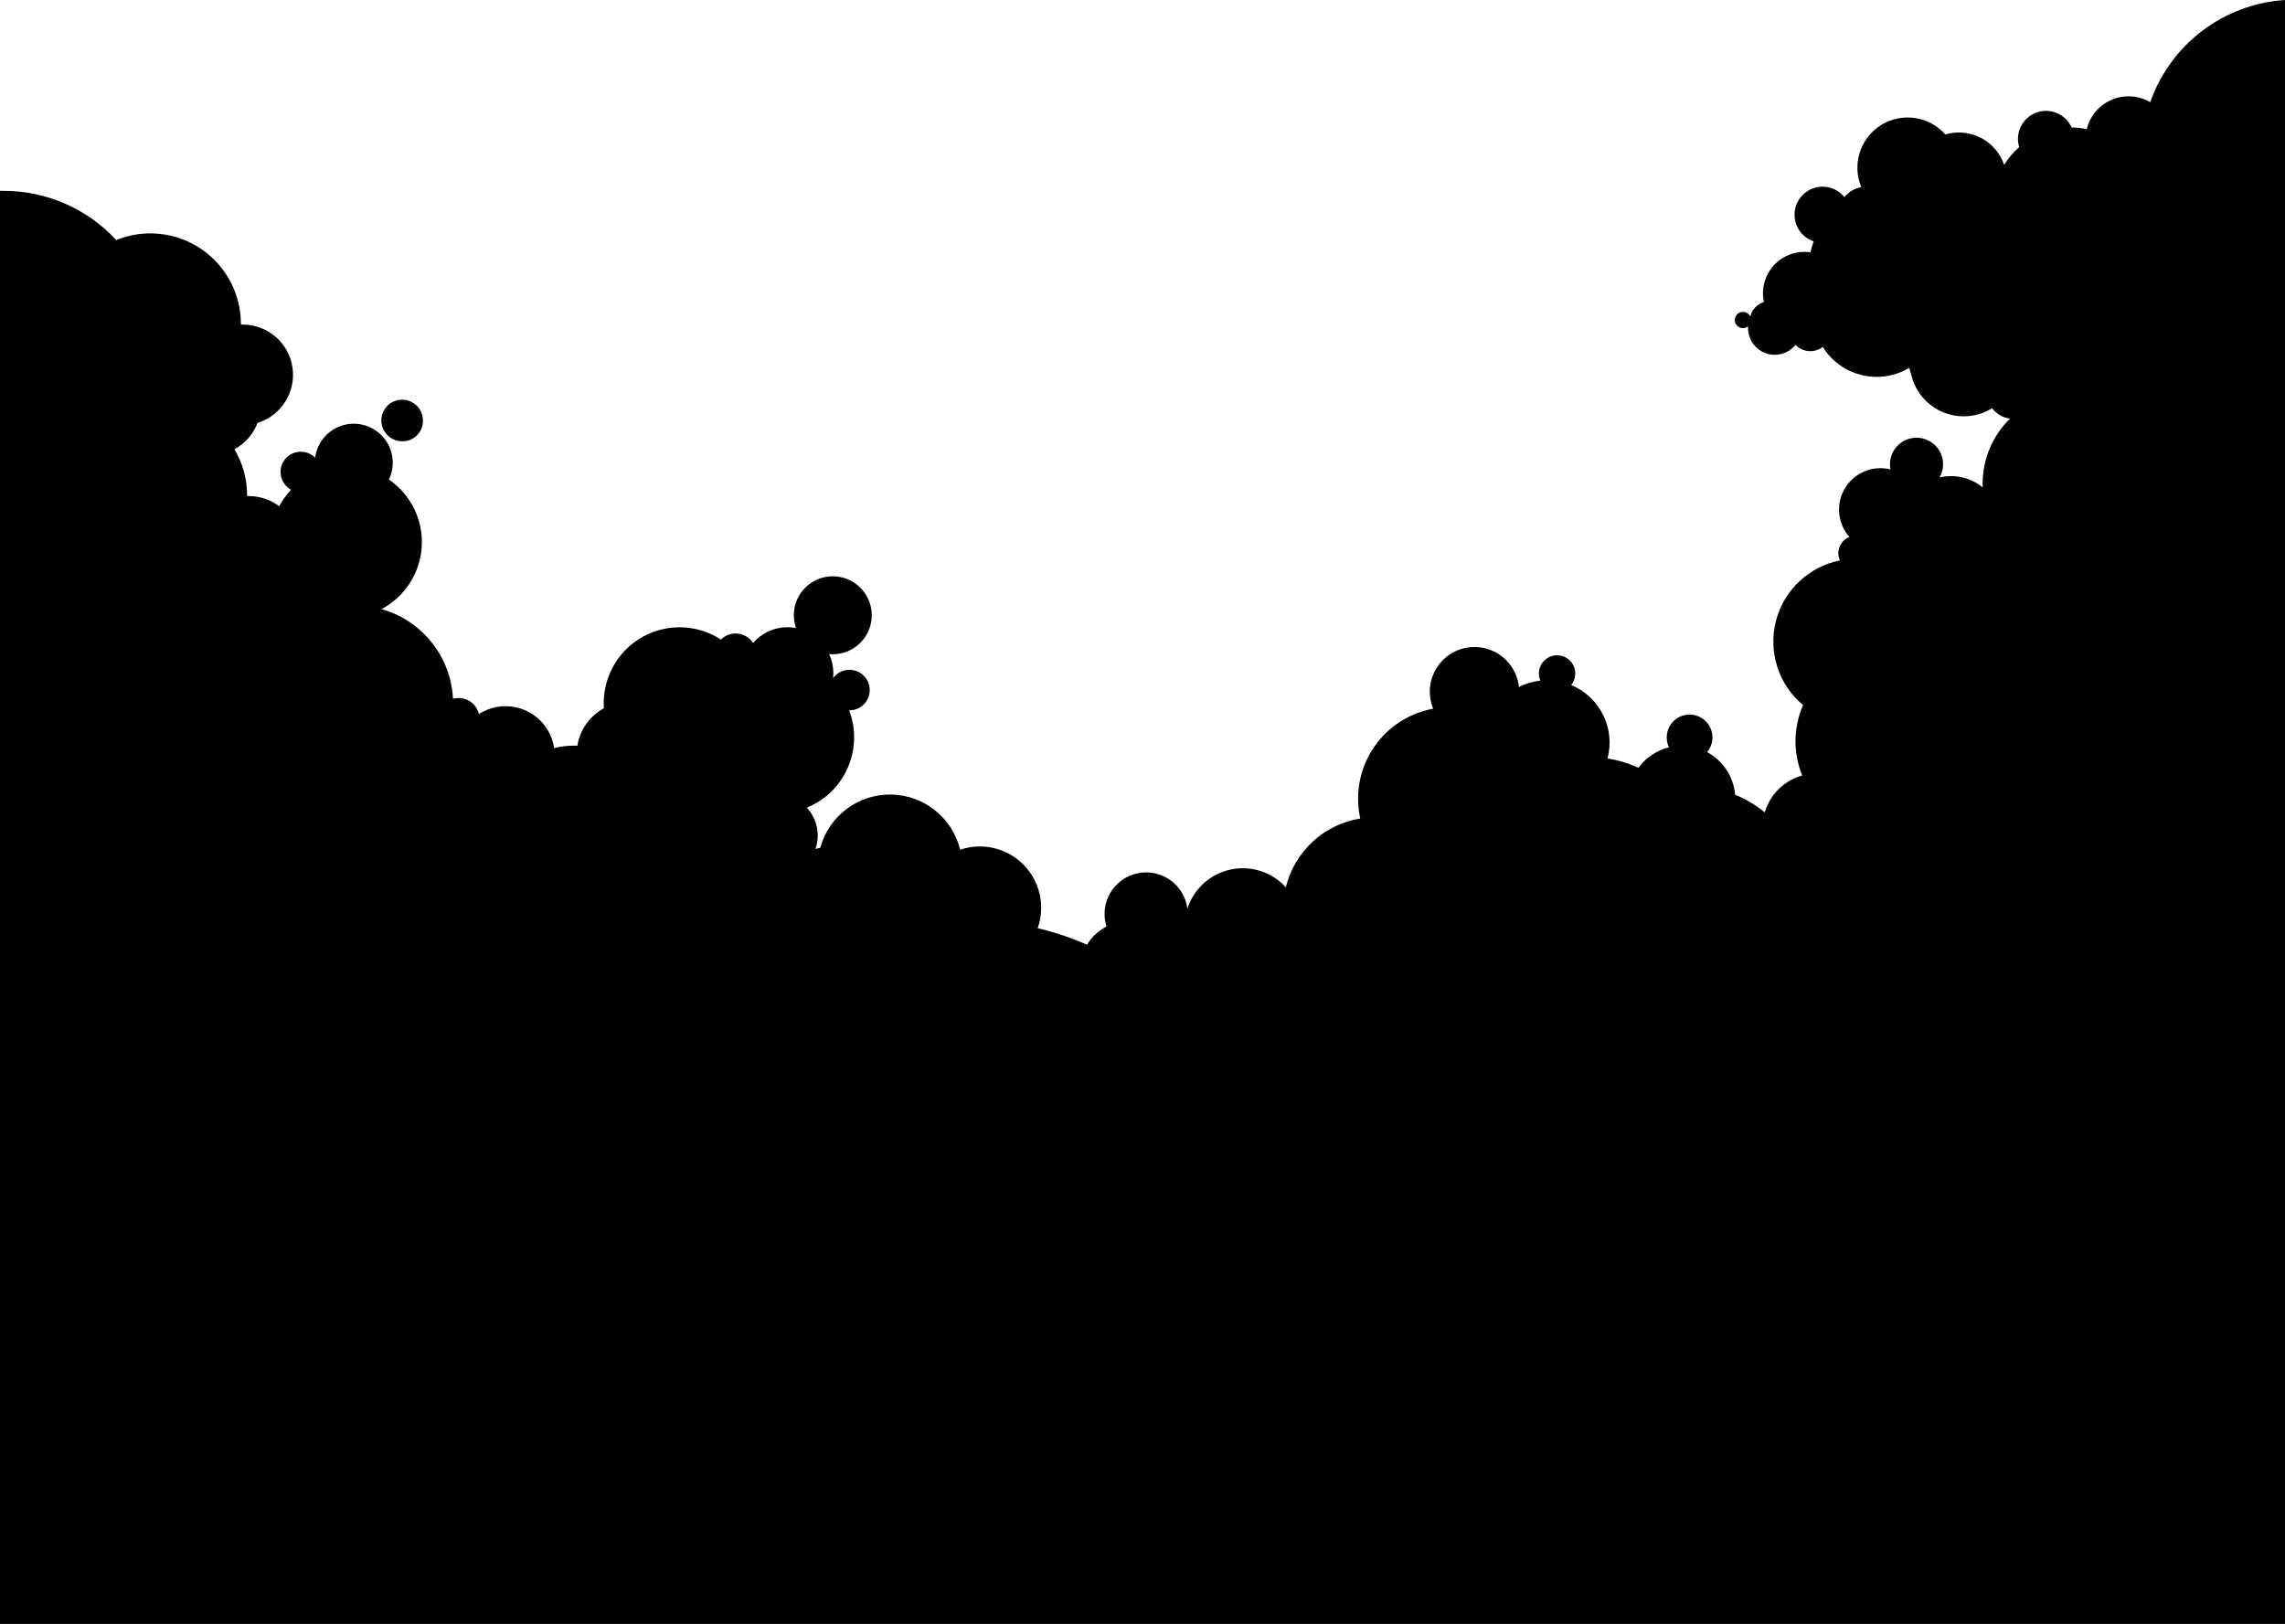
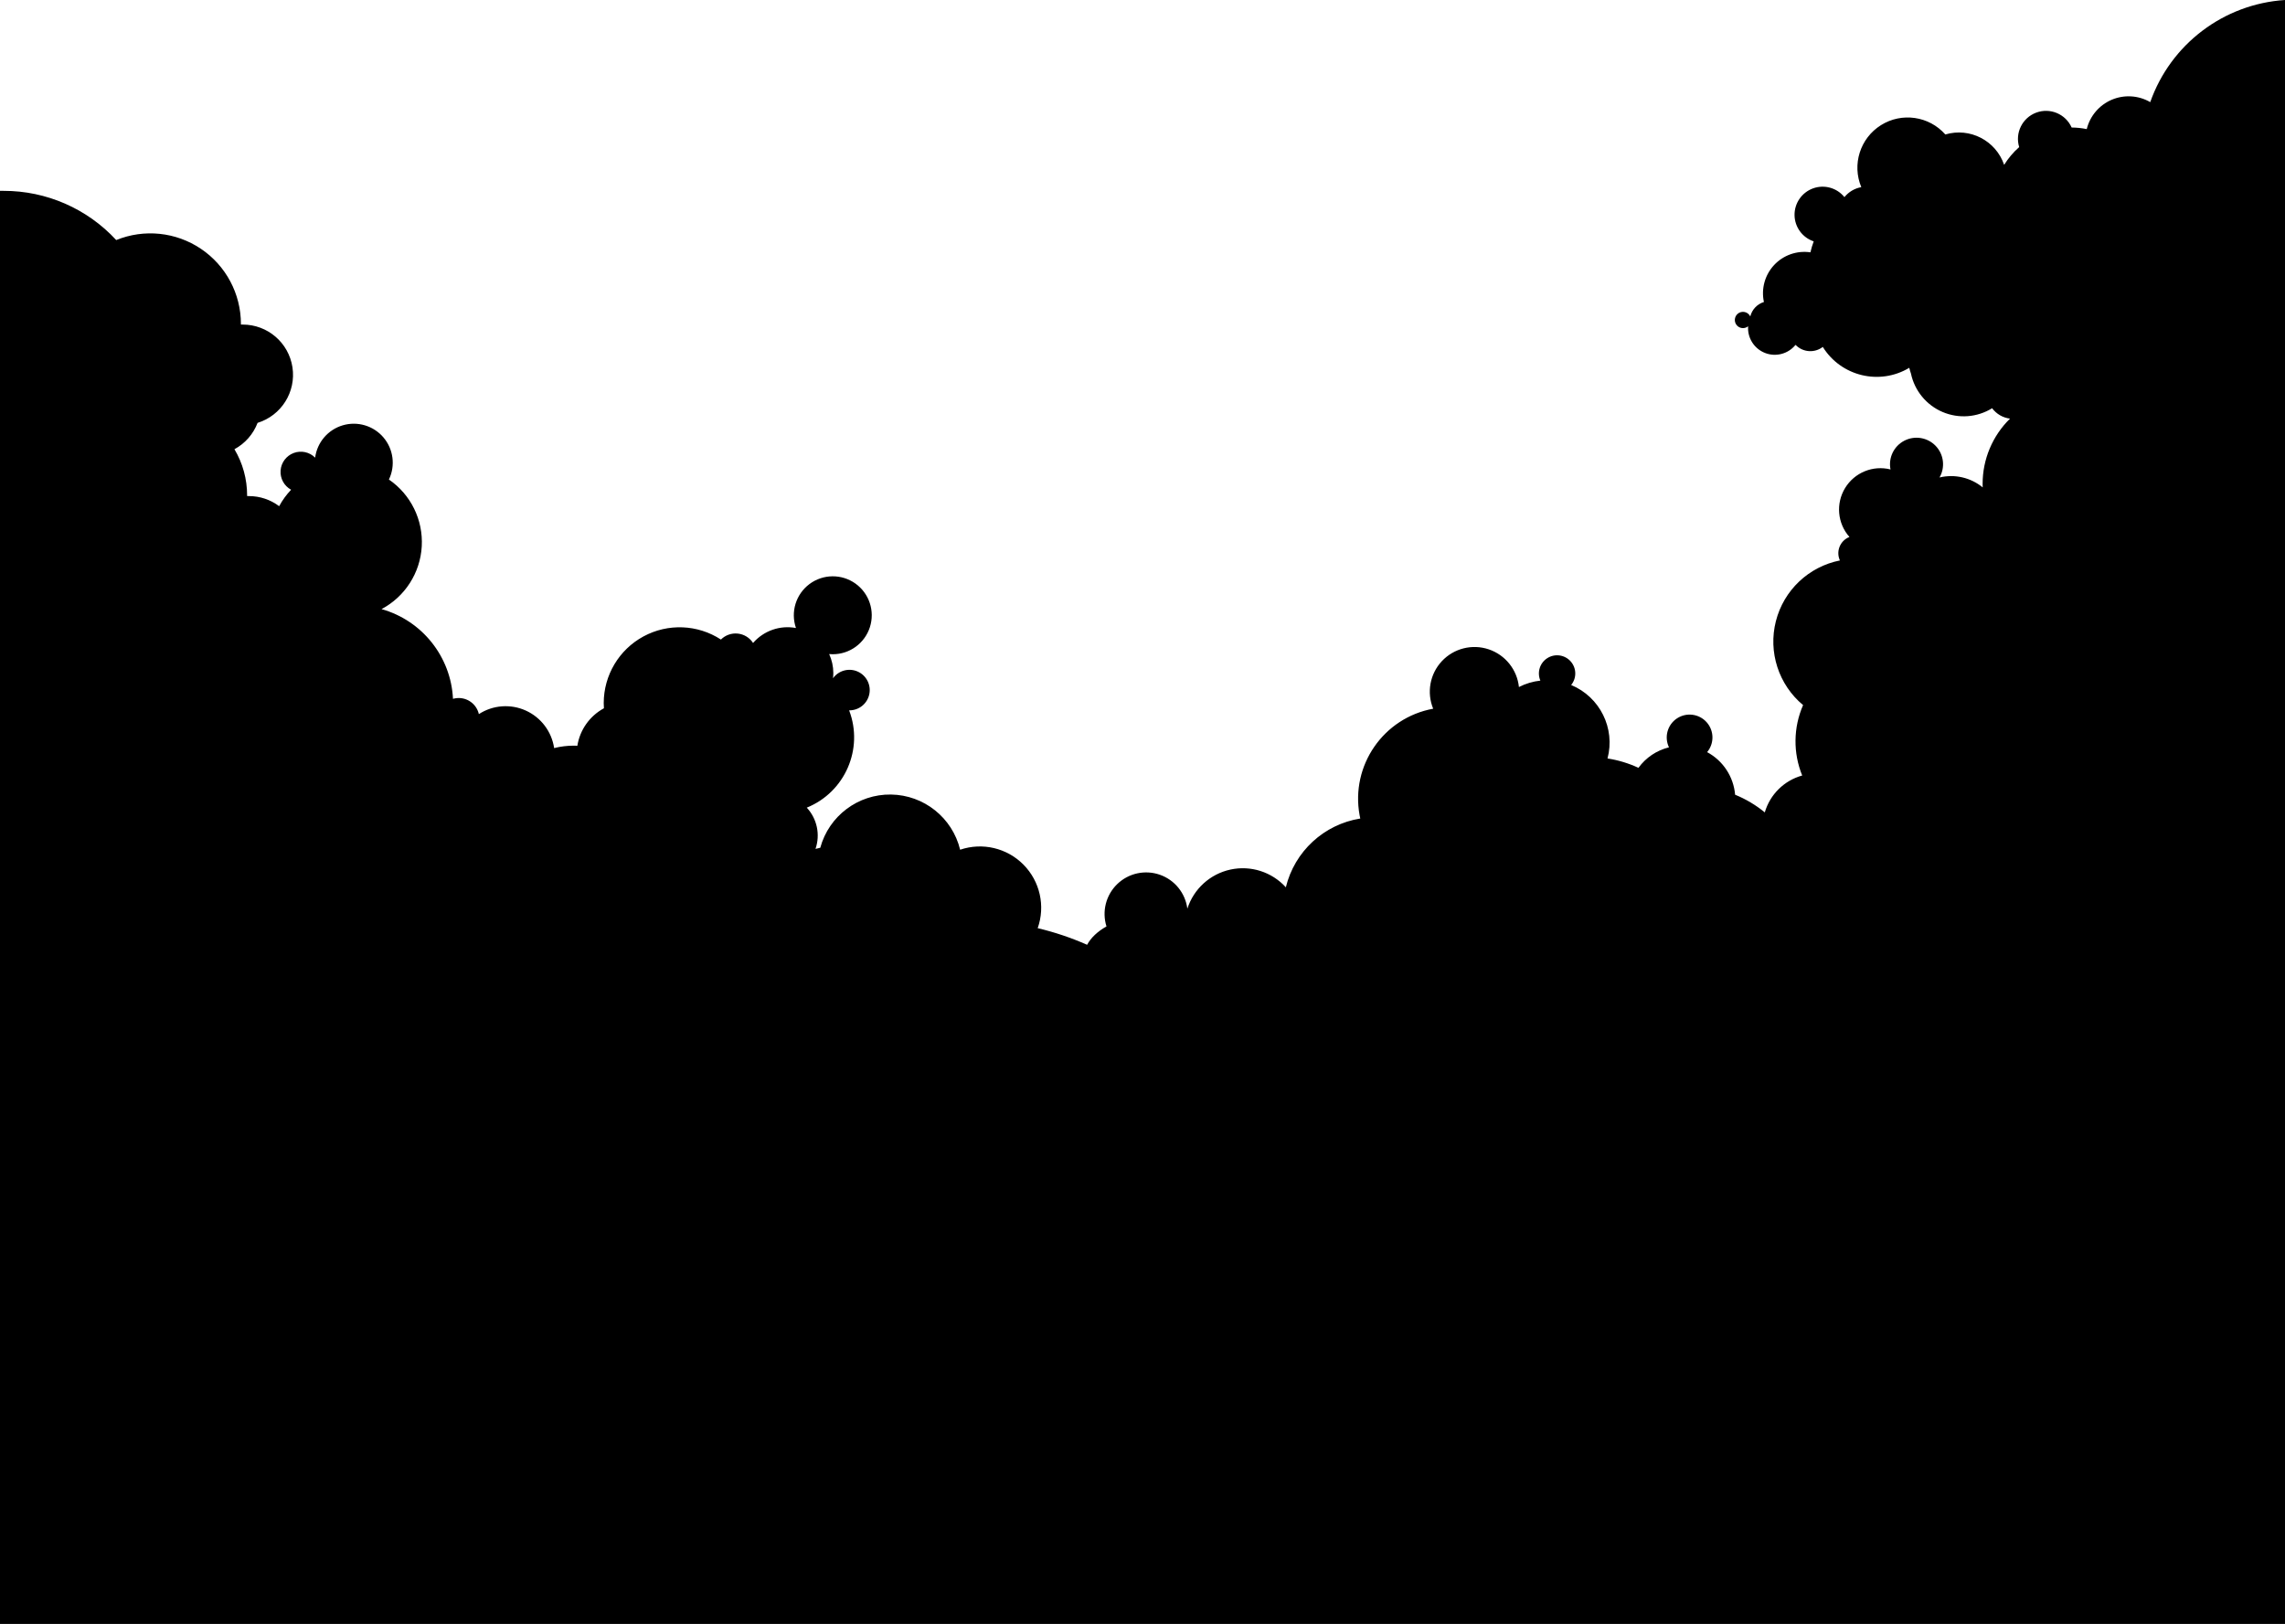
<svg xmlns="http://www.w3.org/2000/svg" viewBox="0 0 2199 1563">
  <g id="Layer_2" data-name="Layer 2">
    <g id="Layer_1-2" data-name="Layer 1">
-       <path d="M2069.31,98.3a41.49,41.49,0,0,0-61.1,25.95,76.26,76.26,0,0,0-14.53-1.51,27,27,0,0,0-50.5,18.84,75.79,75.79,0,0,0-14.46,17.09,46,46,0,0,0-56.61-29.25,48.37,48.37,0,0,0-80.87,50.7,27,27,0,0,0-16.23,9.61,27,27,0,1,0-29.56,42.57,87.62,87.62,0,0,0-3.18,10.56,39.82,39.82,0,0,0-44.74,47.8,19.41,19.41,0,0,0-13.12,13.92,7.82,7.82,0,1,0-2.09,9.45,25.69,25.69,0,0,0,45.53,18l.34.09a19.66,19.66,0,0,0,26,1.78,61,61,0,0,0,83.23,20.1,53.51,53.51,0,0,0,1.61,5.54,51.91,51.91,0,0,0,78.11,33.37,25.29,25.29,0,0,0,17.25,10A87.73,87.73,0,0,0,1908,465.69c0,1.14,0,2.27.07,3.4a48,48,0,0,0-41.54-9.54,25.53,25.53,0,1,0-47.17-7.73,39.81,39.81,0,0,0-39.52,65,16.74,16.74,0,0,0-9.57,21.65q.18.48.4.94a79.6,79.6,0,0,0-35.45,139.22,87.12,87.12,0,0,0-.85,67.77,51.88,51.88,0,0,0-36,35.5,110.93,110.93,0,0,0-28.56-17,51.5,51.5,0,0,0-26.94-41,22,22,0,1,0-36.71-4.62A51.53,51.53,0,0,0,1576.78,739a110.19,110.19,0,0,0-29.76-9,60,60,0,0,0-35-70.71,17.5,17.5,0,1,0-29.63-4.22,59.57,59.57,0,0,0-20.63,6.17,43,43,0,1,0-82.52,20.87,88.08,88.08,0,0,0-70.81,102.48q.29,1.61.65,3.21a88.09,88.09,0,0,0-71.63,66.2,56,56,0,0,0-94.78,20.57,40,40,0,1,0-77.84,17.07c-8.55,4.84-15,10.9-18.64,17.69a272.77,272.77,0,0,0-47.55-16A59,59,0,0,0,924,817.83a69.5,69.5,0,0,0-134.6-1.89c-1.55.31-3.08.68-4.59,1.1a39.48,39.48,0,0,0-8.4-39.7,73,73,0,0,0,40.76-93.66h.29a19.5,19.5,0,1,0-15.8-30.89,44.4,44.4,0,0,0,.3-5.11A43.82,43.82,0,0,0,798,629.52c1.13.1,2.27.16,3.43.16A37.5,37.5,0,1,0,766,604.43a43.92,43.92,0,0,0-41.27,14.41,20,20,0,0,0-30.93-3.3A73,73,0,0,0,581,676.69c0,1.69.08,3.36.19,5a50,50,0,0,0-25.56,36.07q-1.8-.09-3.63-.09A78.14,78.14,0,0,0,533.28,720a47.24,47.24,0,0,0-72.44-32.69,19.86,19.86,0,0,0-23.73-15q-.59.13-1.17.3a94.52,94.52,0,0,0-68.76-86.37,73,73,0,0,0,7.1-124.71,37.5,37.5,0,1,0-71-21.06,19.5,19.5,0,1,0-23.13,30.9,73.2,73.2,0,0,0-11.5,15.82,48.31,48.31,0,0,0-29.06-9.72h-1.77v-.62a86.75,86.75,0,0,0-12.2-44.49A48.37,48.37,0,0,0,247.88,407a48.38,48.38,0,0,0-14.26-94.61h-1.77v-.62a87.14,87.14,0,0,0-120-80.72A147.1,147.1,0,0,0,3.5,183.69H0V1563H2199V0A147.59,147.59,0,0,0,2069.31,98.3Z" />
-       <path d="M387,424.69h.5a19.5,19.5,0,0,0,19.5-19.5c0-.08,0-.17,0-.25s0-.17,0-.25a20,20,0,1,0-20,20Z" />
+       <path d="M2069.31,98.3a41.49,41.49,0,0,0-61.1,25.95,76.26,76.26,0,0,0-14.53-1.51,27,27,0,0,0-50.5,18.84,75.79,75.79,0,0,0-14.46,17.09,46,46,0,0,0-56.61-29.25,48.37,48.37,0,0,0-80.87,50.7,27,27,0,0,0-16.23,9.61,27,27,0,1,0-29.56,42.57,87.62,87.62,0,0,0-3.18,10.56,39.82,39.82,0,0,0-44.74,47.8,19.41,19.41,0,0,0-13.12,13.92,7.82,7.82,0,1,0-2.09,9.45,25.69,25.69,0,0,0,45.53,18l.34.09a19.66,19.66,0,0,0,26,1.78,61,61,0,0,0,83.23,20.1,53.52,53.52,0,0,0,1.61,5.54,51.91,51.91,0,0,0,78.11,33.37,25.29,25.29,0,0,0,17.25,10A87.73,87.73,0,0,0,1908,465.69c0,1.14,0,2.27.07,3.4a48,48,0,0,0-41.54-9.54,25.53,25.53,0,1,0-47.17-7.73,39.81,39.81,0,0,0-39.52,65,16.74,16.74,0,0,0-9.57,21.65q.18.48.4.94a79.6,79.6,0,0,0-35.45,139.22,87.12,87.12,0,0,0-.85,67.77,51.88,51.88,0,0,0-36,35.5,110.93,110.93,0,0,0-28.56-17,51.5,51.5,0,0,0-26.94-41,22,22,0,1,0-36.71-4.62A51.53,51.53,0,0,0,1576.78,739a110.19,110.19,0,0,0-29.76-9,60,60,0,0,0-35-70.71,17.5,17.5,0,1,0-29.63-4.22,59.57,59.57,0,0,0-20.63,6.17,43,43,0,1,0-82.52,20.87,88.08,88.08,0,0,0-70.81,102.48h0q.29,1.61.65,3.21a88.09,88.09,0,0,0-71.63,66.2,56,56,0,0,0-94.78,20.57,40,40,0,1,0-77.84,17.07c-8.55,4.84-15,10.9-18.64,17.69a272.77,272.77,0,0,0-47.55-16A59,59,0,0,0,924,817.83a69.5,69.5,0,0,0-134.6-1.89c-1.55.31-3.08.68-4.59,1.1a39.48,39.48,0,0,0-8.4-39.7,73,73,0,0,0,40.76-93.66h.29a19.5,19.5,0,1,0-15.8-30.89,44.4,44.4,0,0,0,.3-5.11,43.82,43.82,0,0,0-4-18.16c1.13.1,2.27.16,3.43.16A37.5,37.5,0,1,0,766,604.43a43.92,43.92,0,0,0-41.27,14.41,20,20,0,0,0-30.93-3.3A73,73,0,0,0,581,676.69c0,1.69.08,3.36.19,5a50,50,0,0,0-25.56,36.07q-1.8-.09-3.63-.09A78.14,78.14,0,0,0,533.28,720a47.24,47.24,0,0,0-72.44-32.69,19.86,19.86,0,0,0-23.73-15q-.59.13-1.17.3a94.52,94.52,0,0,0-68.76-86.37,73,73,0,0,0,7.1-124.71,37.5,37.5,0,1,0-71-21.06,19.5,19.5,0,1,0-23.13,30.9,73.2,73.2,0,0,0-11.5,15.82,48.31,48.31,0,0,0-29.06-9.72h-1.77v-.62a86.75,86.75,0,0,0-12.2-44.49A48.37,48.37,0,0,0,247.88,407a48.38,48.38,0,0,0-14.26-94.61h-1.77v-.62a87.14,87.14,0,0,0-120-80.72A147.1,147.1,0,0,0,3.5,183.69H0V1563H2199V0A147.59,147.59,0,0,0,2069.31,98.3Z" />
    </g>
  </g>
</svg>
